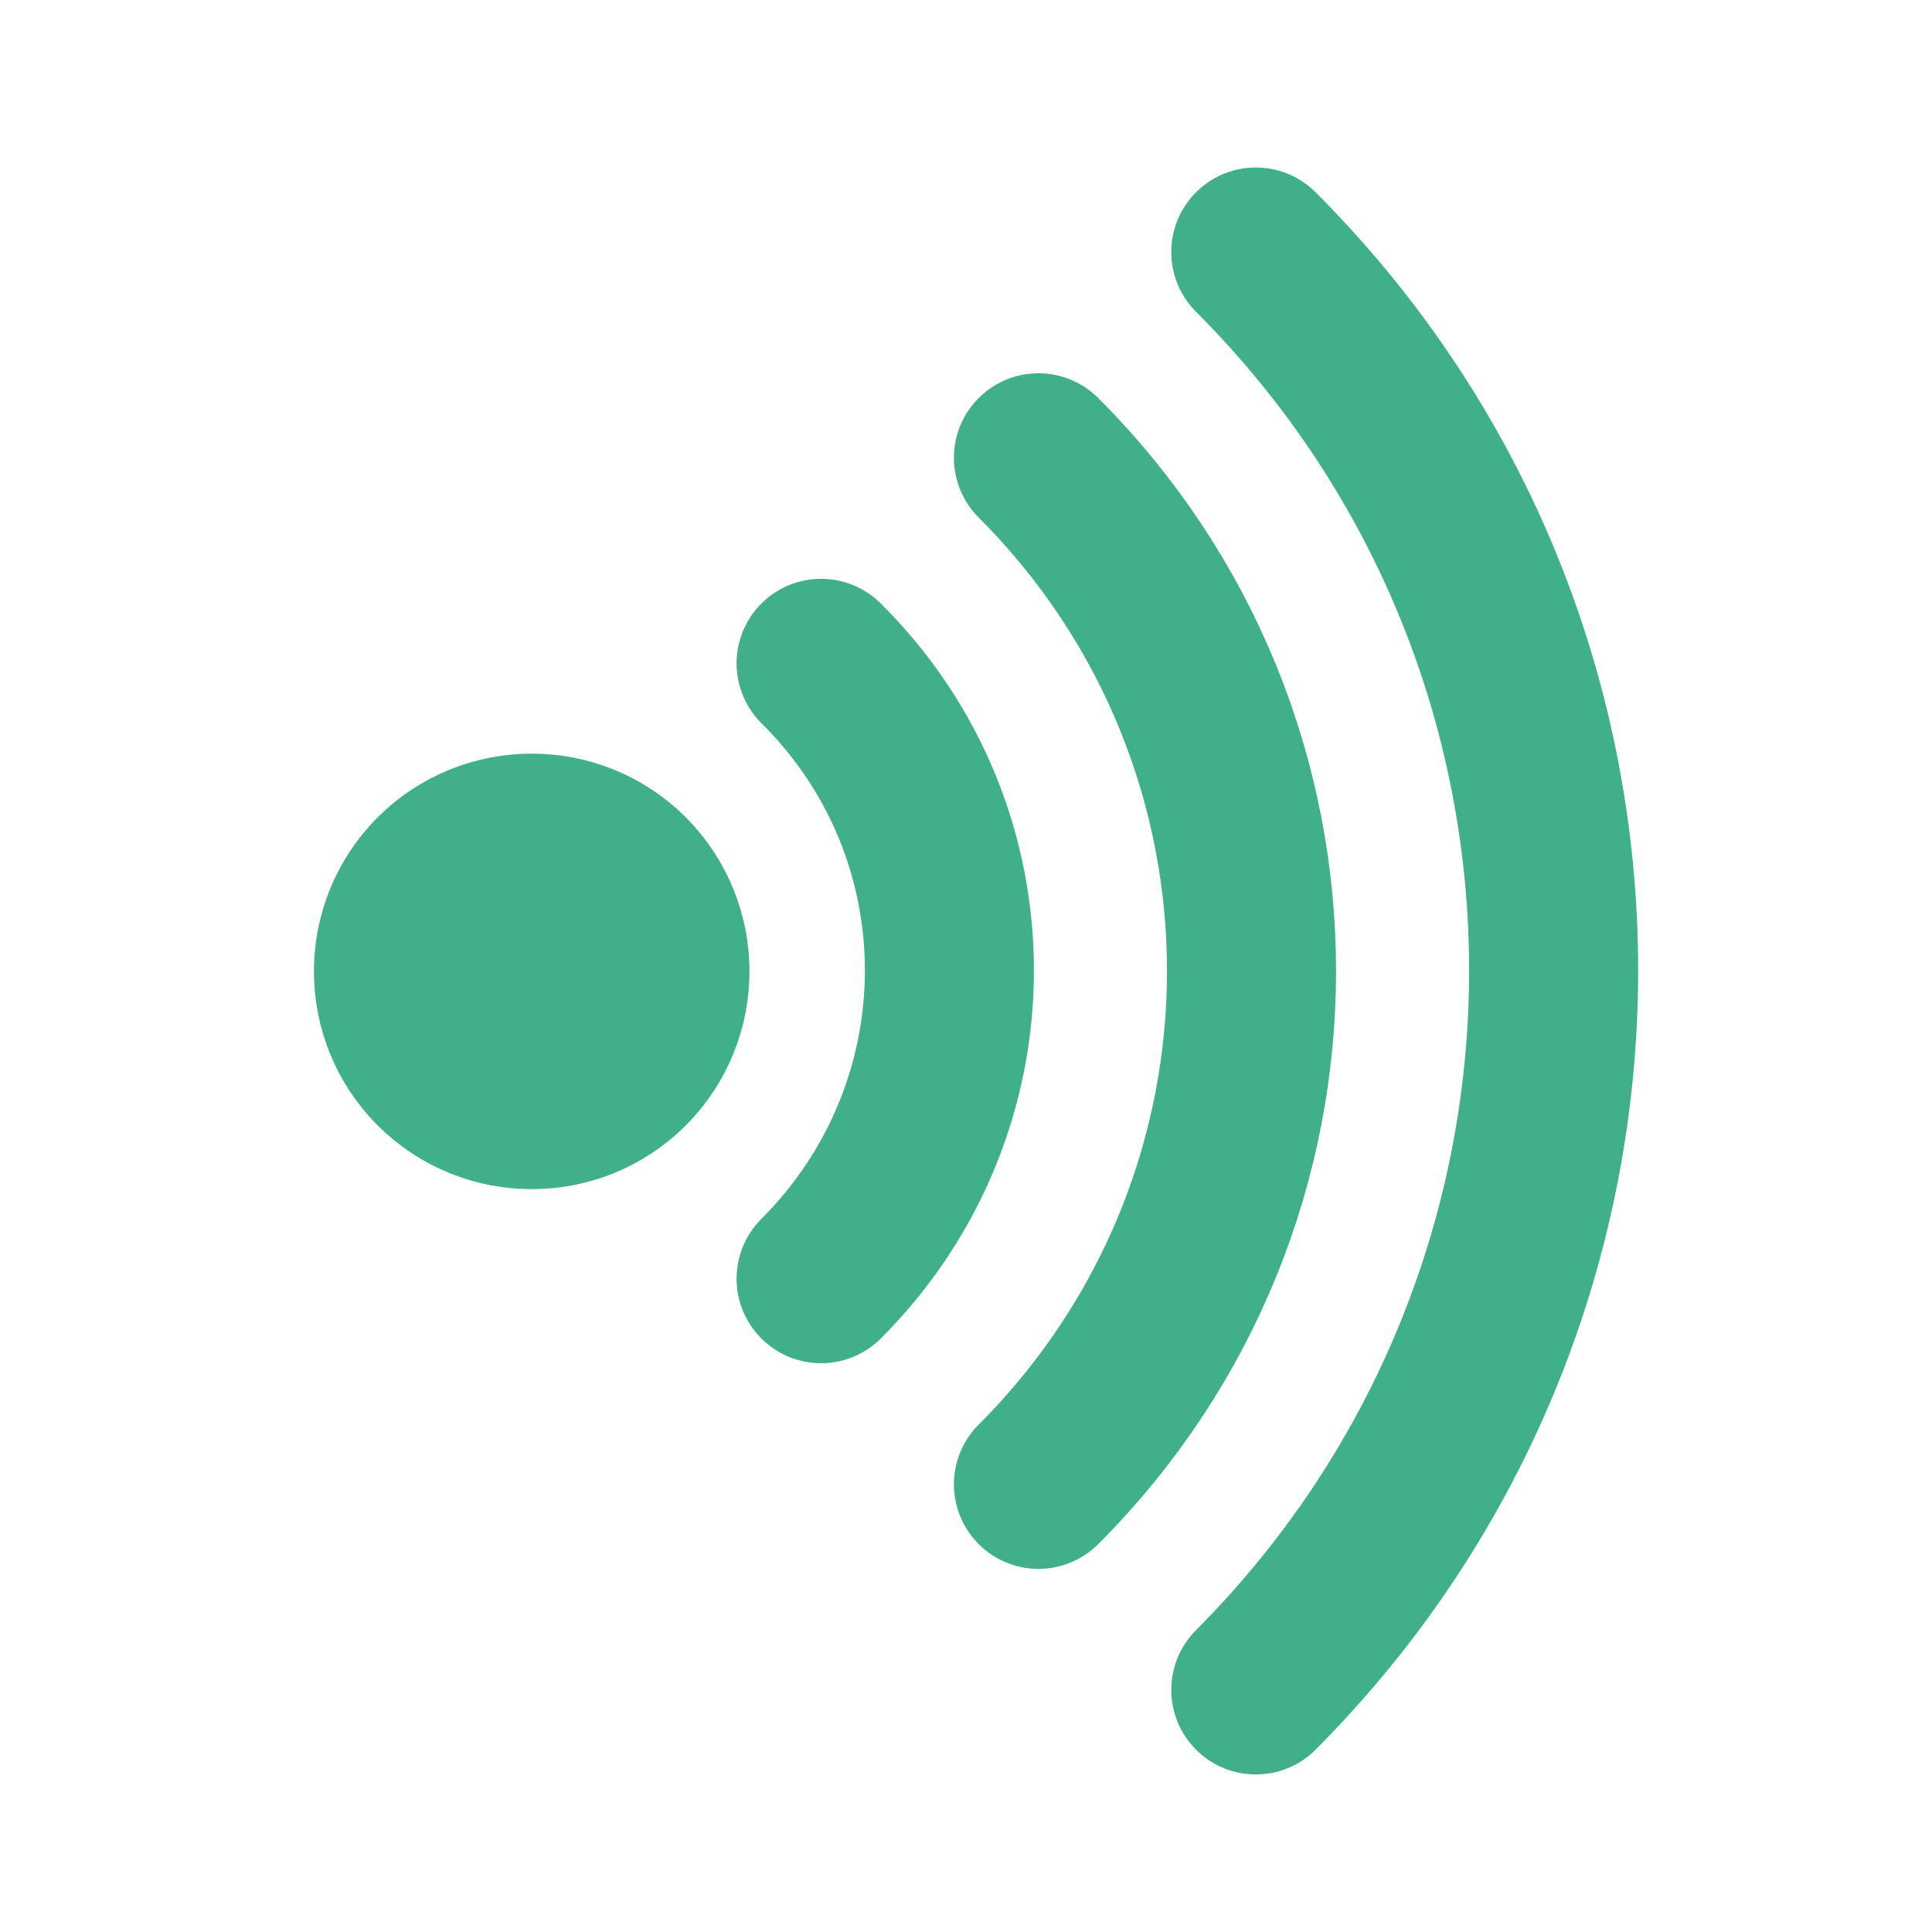
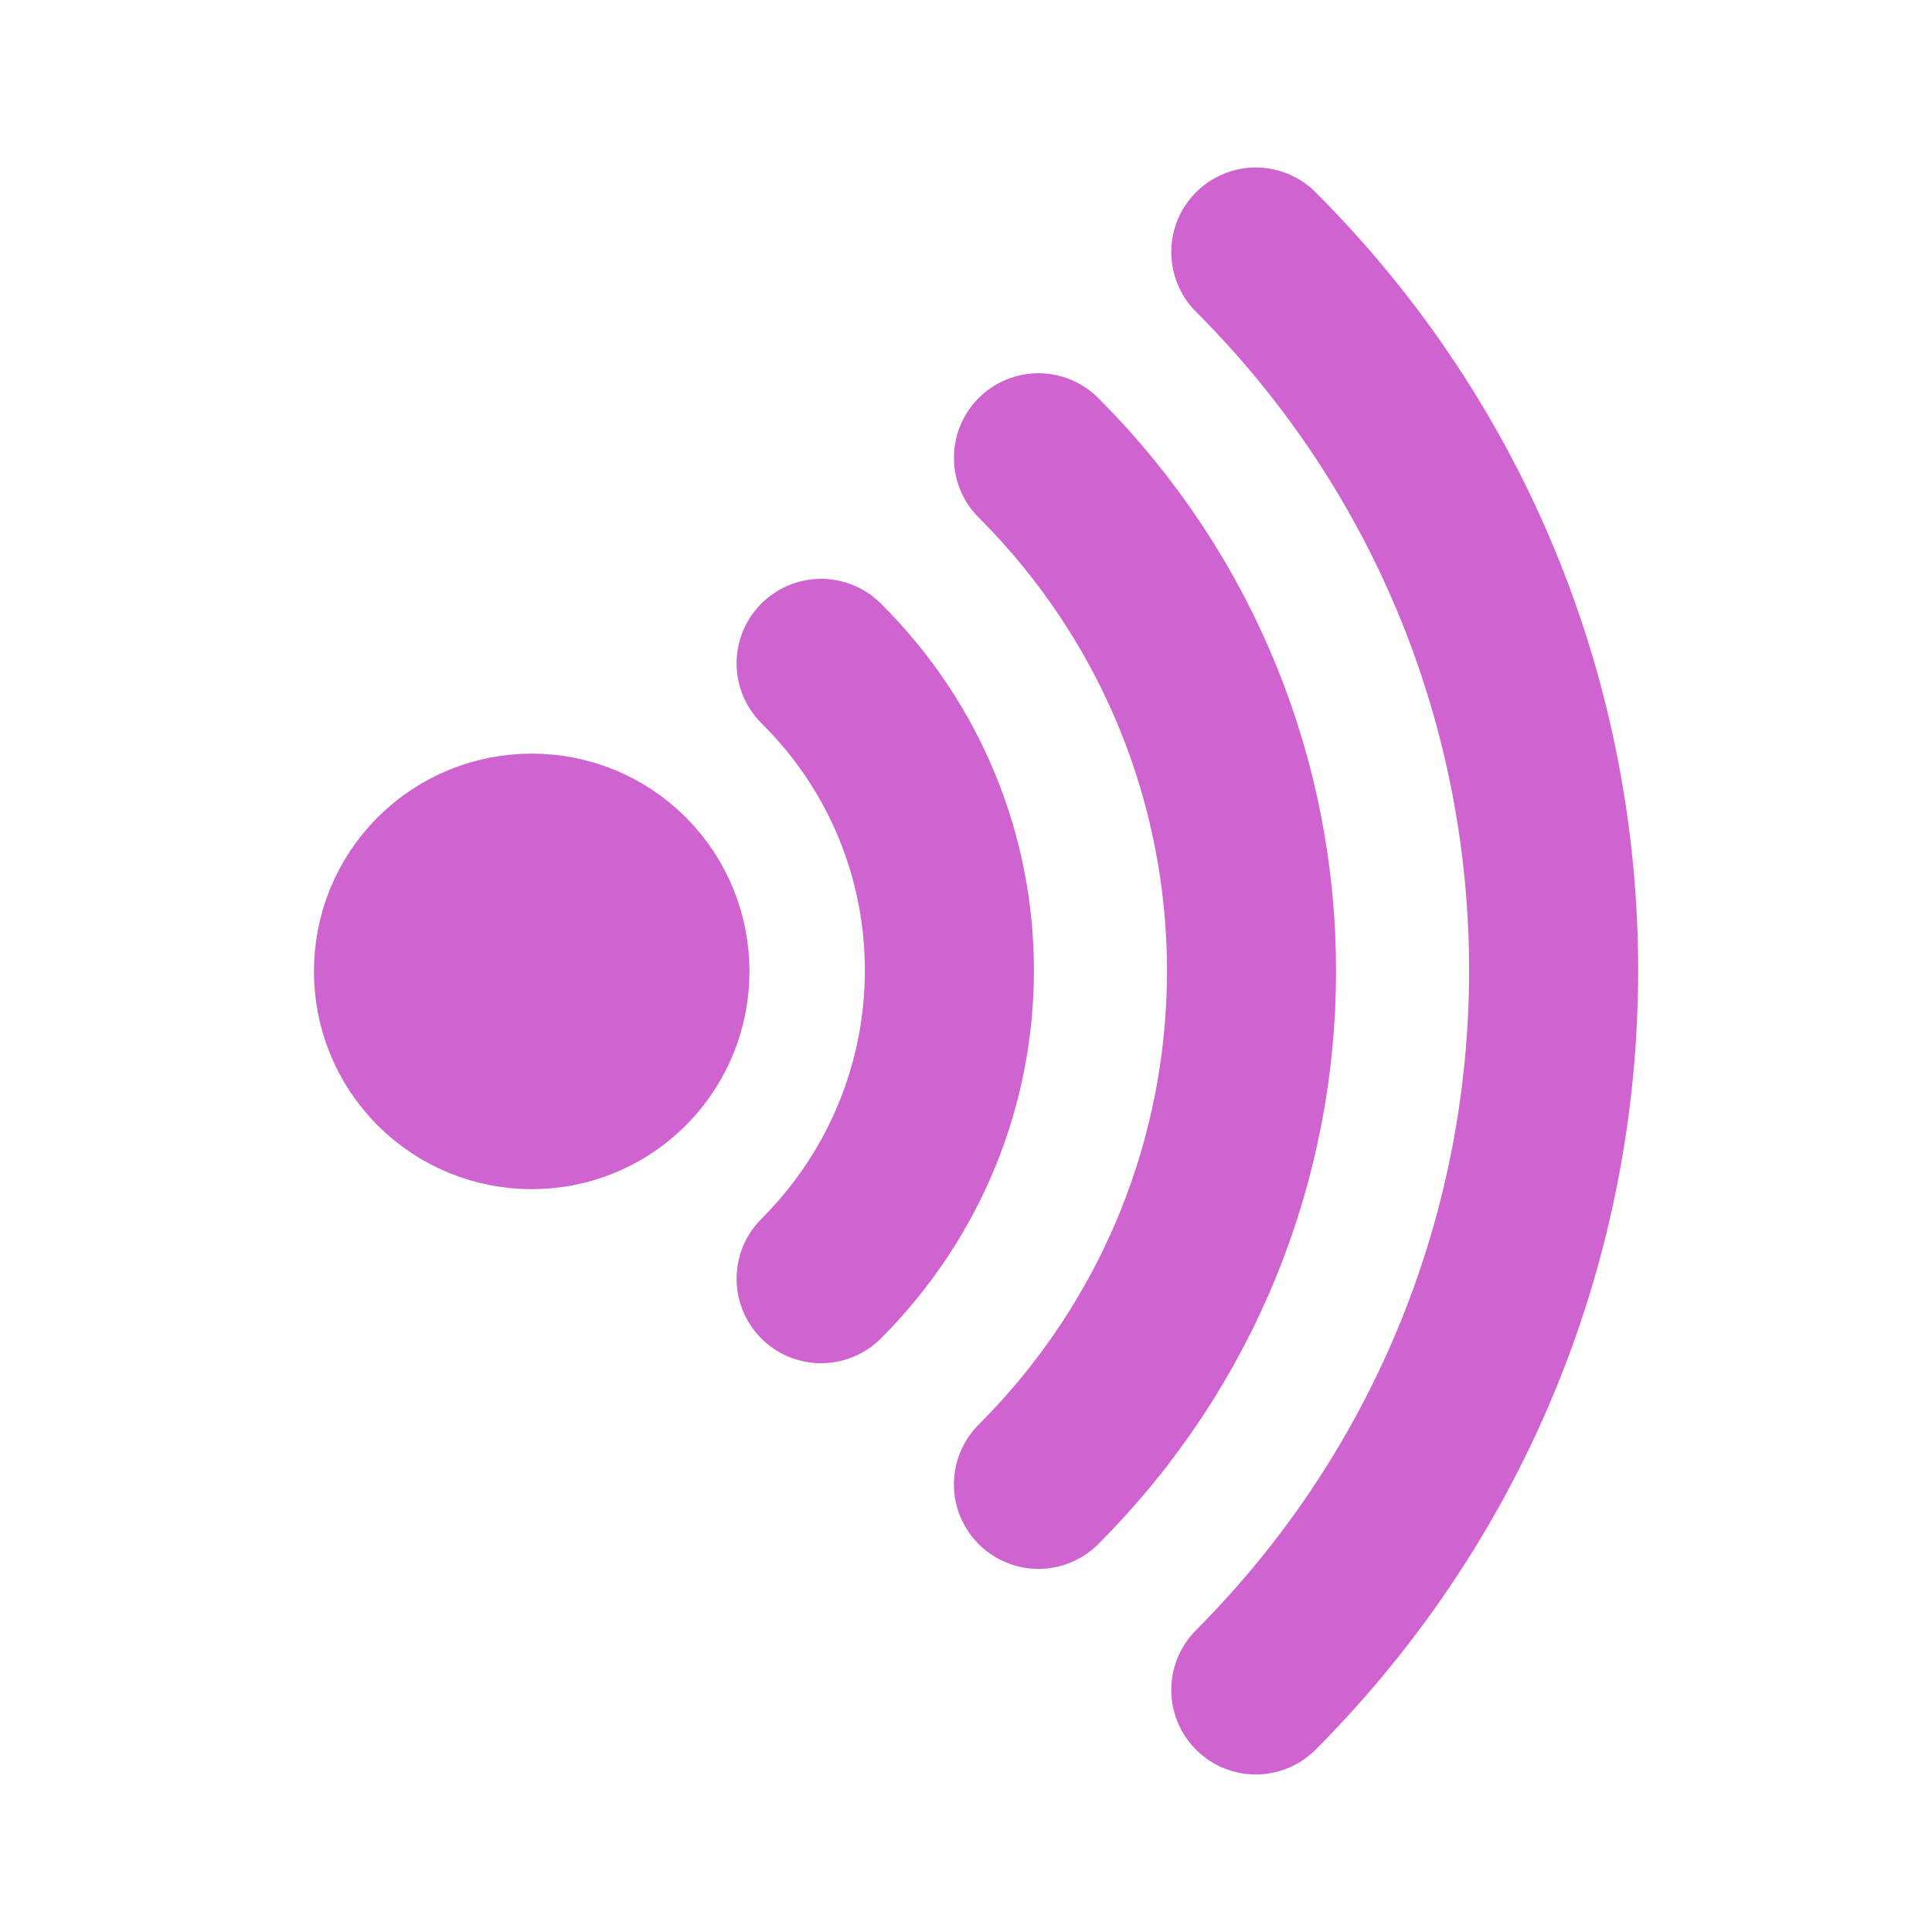
<svg xmlns="http://www.w3.org/2000/svg" width="20px" height="20px" viewBox="0 0 20 20" version="1.1">
  <defs />
  <g id="Page-1" stroke="none" stroke-width="1" fill="none" fill-rule="evenodd" stroke-linecap="round" stroke-linejoin="round">
-     <g id="echo" stroke="#3FB08A">
+     <g id="echo" stroke="#CF63CF">
      <g transform="translate(3.25, 2)">
-         <path d="M3.319,6.991 C3.905,7.58 3.905,8.532 3.319,9.12 C2.732,9.707 1.778,9.707 1.19,9.12 C0.603,8.532 0.603,7.58 1.19,6.991 C1.778,6.405 2.732,6.405 3.319,6.991 Z" id="Stroke-1" stroke-width="1.5" fill="#3FB08A" />
+         <path d="M3.319,6.991 C3.905,7.58 3.905,8.532 3.319,9.12 C2.732,9.707 1.778,9.707 1.19,9.12 C0.603,8.532 0.603,7.58 1.19,6.991 C1.778,6.405 2.732,6.405 3.319,6.991 Z" id="Stroke-1" stroke-width="1.5" fill="#CF63CF" />
        <path d="M5.25,4.867 C7.021,6.622 7.021,9.465 5.25,11.237" id="Stroke-3" stroke-width="1.75" />
        <path d="M7.5,2.739 C10.441,5.68 10.441,10.423 7.5,13.366" id="Stroke-5" stroke-width="1.75" />
        <path d="M9.75,0.609 C13.861,4.72 13.861,11.366 9.75,15.494" id="Stroke-7" stroke-width="1.75" />
      </g>
    </g>
  </g>
</svg>
